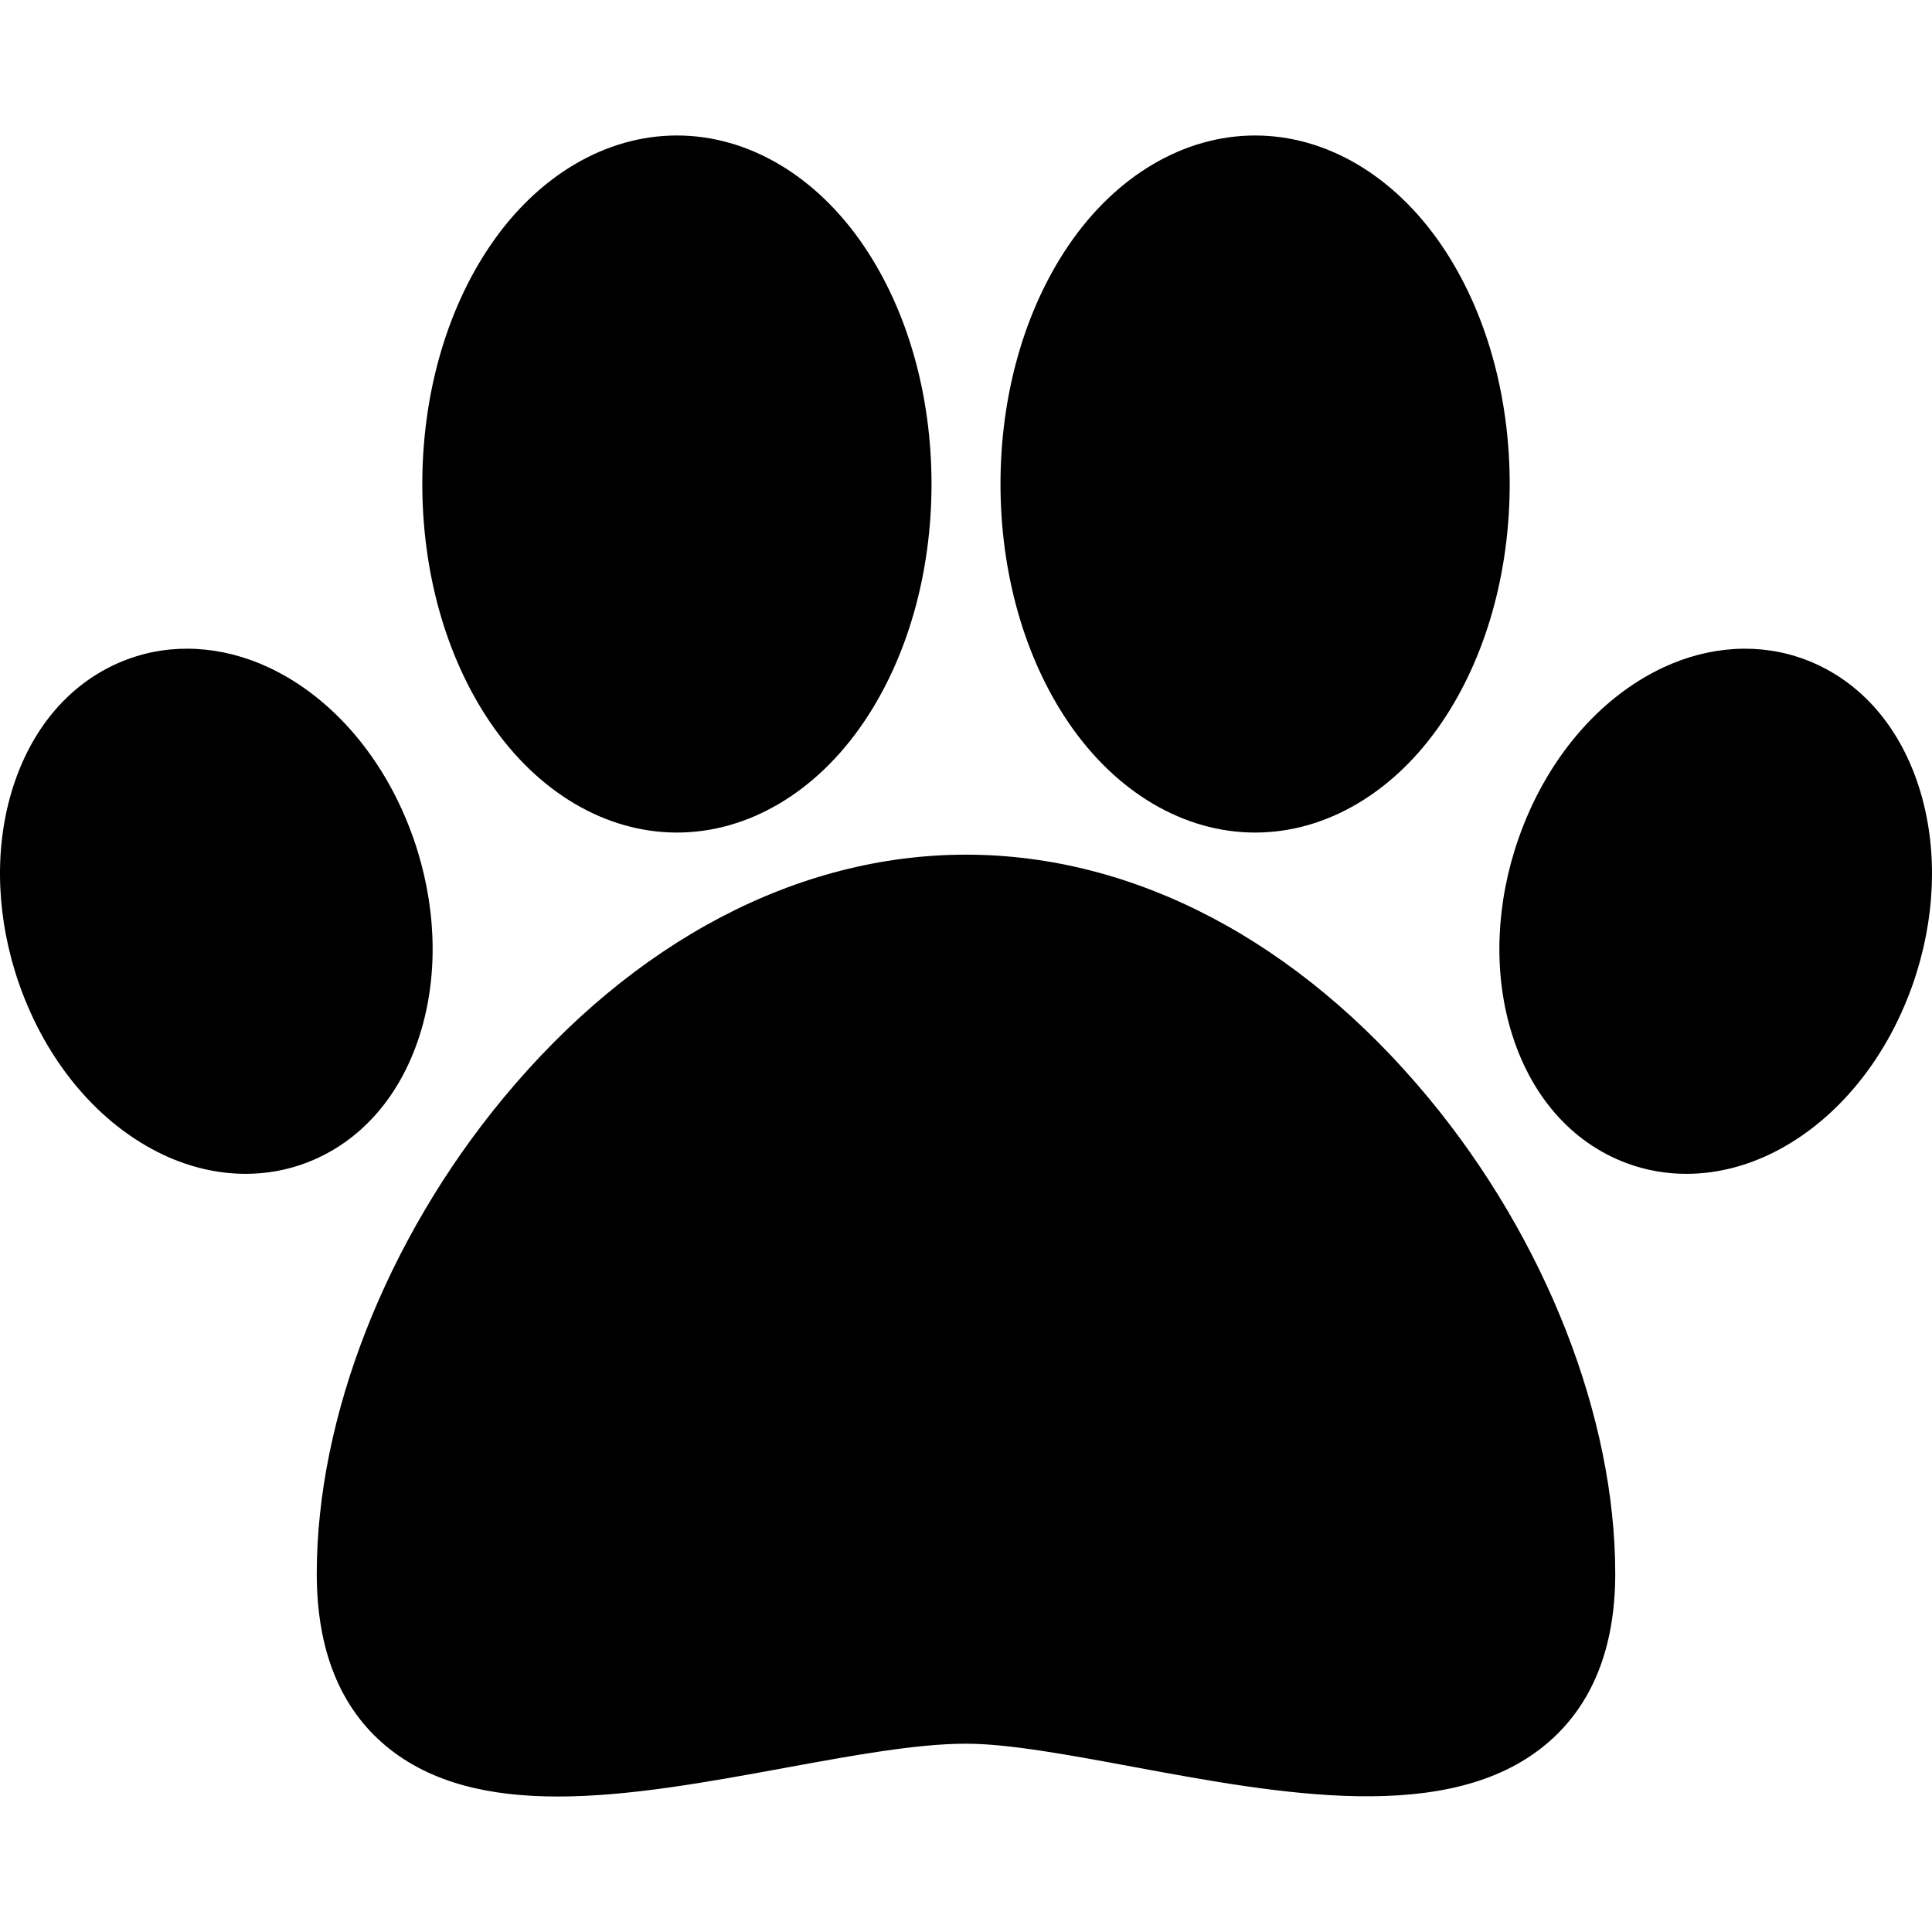
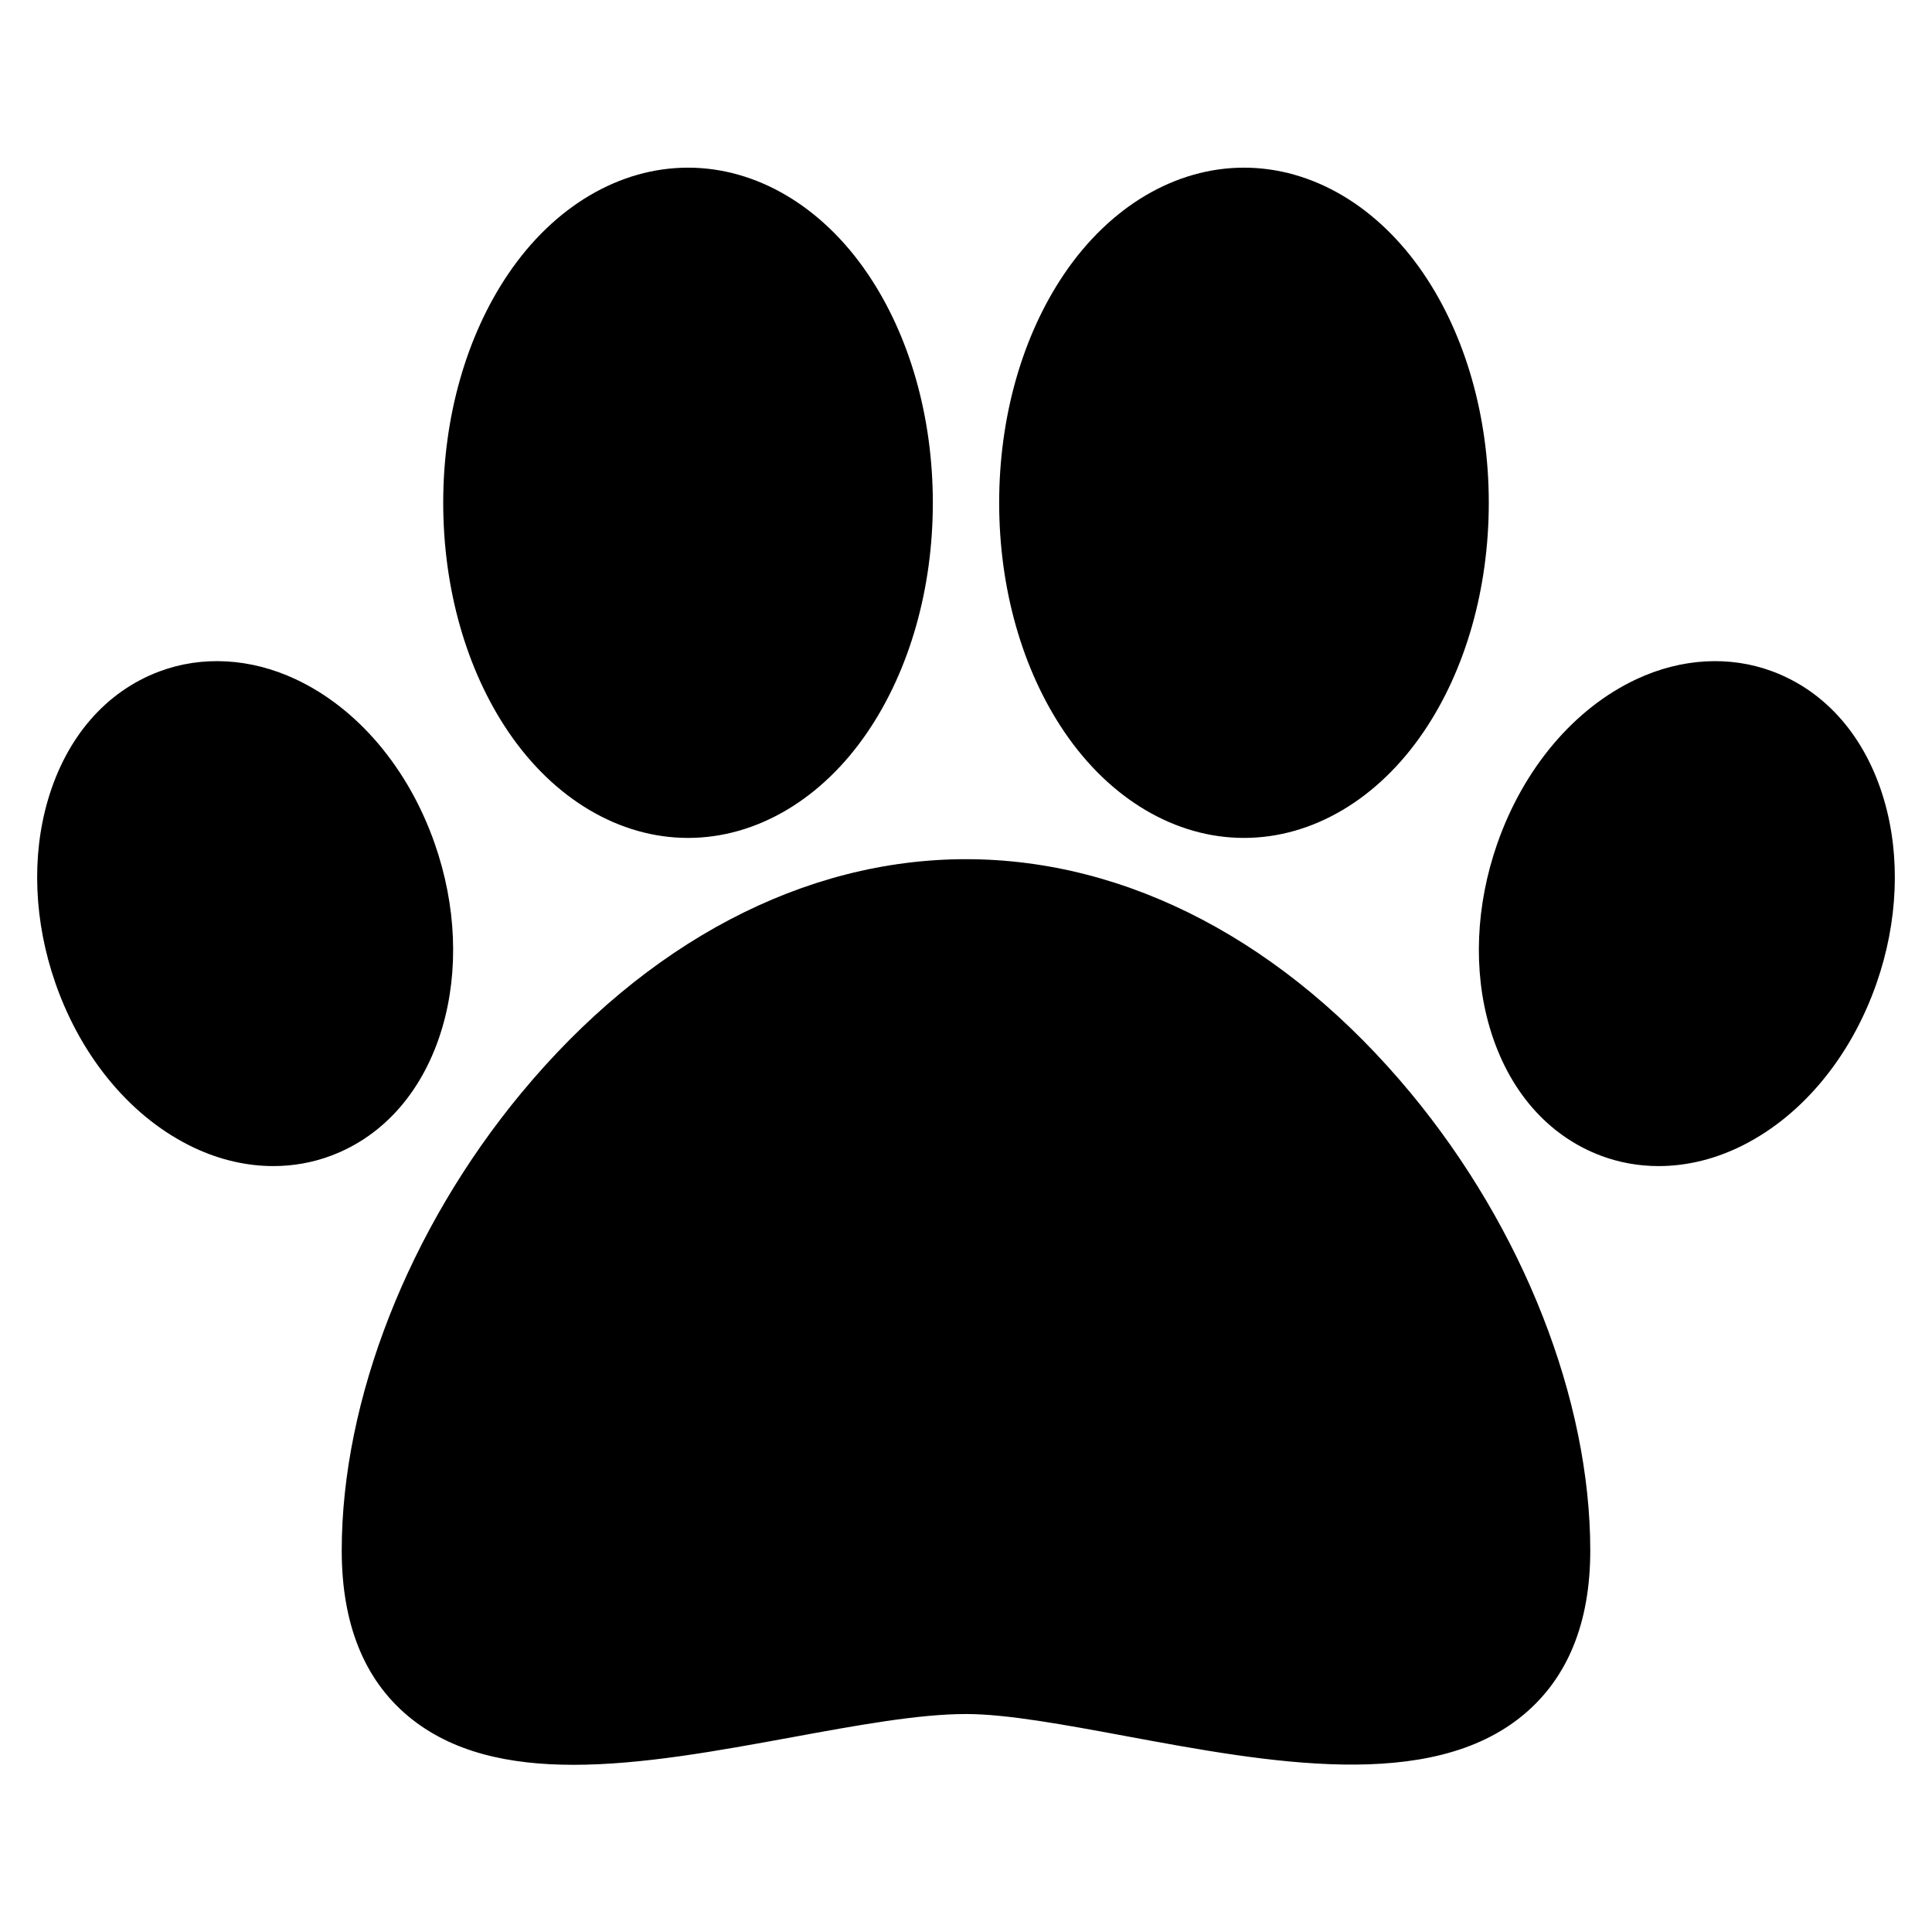
- <svg xmlns="http://www.w3.org/2000/svg" version="1.1" id="Capa_1" x="0px" y="0px" viewBox="0 0 512 512" style="enable-background:new 0 0 512 512;" xml:space="preserve">
-   <g>
-     <g>
-       <path d="M378.608,290.994C344.16,249.402,300.618,226.496,256,226.496s-88.161,22.906-122.607,64.498    c-30.963,37.385-49.448,84.501-49.448,126.035c0,20.176,6.168,35.544,18.332,45.679c12.006,10.004,27.857,13.388,45.541,13.387    c18.817,0,39.711-3.832,60.24-7.598c17.939-3.291,34.883-6.399,47.943-6.399c11.272,0,27.165,2.95,43.988,6.073    c39.317,7.3,83.881,15.572,109.624-5.832c12.238-10.175,18.443-25.42,18.443-45.31    C428.057,375.495,409.572,328.379,378.608,290.994z" />
+ <svg xmlns="http://www.w3.org/2000/svg" version="1.1" id="Capa_1" x="0px" y="0px" viewBox="0 0 52 52" xml:space="preserve" width="52" height="52">
+   <defs id="defs65" />
+   <g id="g907" transform="matrix(0.09765636,0,0,0.09765636,0.9999275,1.006295)">
+     <g id="g6">
+       <g id="g4">
+         <path id="path2" d="M 378.608,290.994 C 344.16,249.402 300.618,226.496 256,226.496 c -44.618,0 -88.161,22.906 -122.607,64.498 -30.963,37.385 -49.448,84.501 -49.448,126.035 0,20.176 6.168,35.544 18.332,45.679 12.006,10.004 27.857,13.388 45.541,13.387 18.817,0 39.711,-3.832 60.24,-7.598 17.939,-3.291 34.883,-6.399 47.943,-6.399 11.272,0 27.165,2.95 43.988,6.073 39.317,7.3 83.881,15.572 109.624,-5.832 12.238,-10.175 18.443,-25.42 18.443,-45.31 0.001,-41.534 -18.484,-88.65 -49.448,-126.035 z" />
+       </g>
    </g>
+     <g id="g12">
+       <g id="g10">
+         <path id="path8" d="m 382.13,65.146 c -12.604,-18.583 -30.652,-29.24 -49.517,-29.24 -18.866,0 -36.913,10.658 -49.517,29.24 -11.578,17.071 -17.955,39.489 -17.955,63.125 0,23.636 6.376,46.054 17.955,63.125 12.604,18.582 30.652,29.24 49.517,29.24 18.866,0 36.913,-10.658 49.517,-29.24 11.578,-17.071 17.955,-39.489 17.955,-63.125 0,-23.636 -6.376,-46.055 -17.955,-63.125 z" />
+       </g>
+     </g>
+     <g id="g18">
+       <g id="g16">
+         <path id="path14" d="m 228.905,65.145 c -12.604,-18.583 -30.651,-29.24 -49.517,-29.24 -18.866,0 -36.914,10.658 -49.517,29.24 -11.578,17.071 -17.955,39.489 -17.955,63.125 0,23.636 6.376,46.054 17.955,63.125 12.604,18.583 30.651,29.241 49.517,29.241 18.866,0 36.913,-10.658 49.517,-29.241 11.578,-17.071 17.955,-39.488 17.955,-63.125 -0.001,-23.636 -6.377,-46.055 -17.955,-63.125 z" />
+       </g>
+     </g>
+     <g id="g24">
+       <g id="g22">
+         <path id="path20" d="m 509.019,210.133 c -5.081,-17.284 -15.972,-29.843 -30.665,-35.362 -11.824,-4.441 -25.171,-3.688 -37.583,2.121 -17.105,8.004 -31.086,24.532 -38.356,45.345 -5.941,17.008 -6.682,34.985 -2.085,50.622 5.081,17.284 15.972,29.843 30.666,35.362 5.085,1.91 10.45,2.859 15.902,2.859 7.227,0 14.607,-1.669 21.682,-4.98 17.105,-8.004 31.086,-24.532 38.356,-45.344 v -10e-4 c 5.94,-17.007 6.681,-34.985 2.083,-50.622 z" />
+       </g>
+     </g>
+     <g id="g30">
+       <g id="g28">
+         <path id="path26" d="M 109.587,222.235 C 102.316,201.422 88.335,184.895 71.231,176.891 58.818,171.082 45.47,170.33 33.647,174.77 18.953,180.29 8.062,192.849 2.981,210.132 c -4.597,15.637 -3.856,33.615 2.085,50.622 v 10e-4 c 7.272,20.813 21.252,37.34 38.356,45.344 7.076,3.311 14.455,4.98 21.682,4.98 5.452,0 10.818,-0.95 15.902,-2.859 14.696,-5.52 25.586,-18.079 30.667,-35.362 4.595,-15.636 3.854,-33.614 -2.086,-50.623 z" />
+       </g>
+     </g>
+     <g id="g32">
+ </g>
+     <g id="g34">
+ </g>
+     <g id="g36">
+ </g>
+     <g id="g38">
+ </g>
+     <g id="g40">
+ </g>
+     <g id="g42">
+ </g>
+     <g id="g44">
+ </g>
+     <g id="g46">
+ </g>
+     <g id="g48">
+ </g>
+     <g id="g50">
+ </g>
+     <g id="g52">
+ </g>
+     <g id="g54">
+ </g>
+     <g id="g56">
+ </g>
+     <g id="g58">
+ </g>
+     <g id="g60">
+ </g>
  </g>
-   <g>
-     <g>
-       <path d="M382.13,65.146c-12.604-18.583-30.652-29.24-49.517-29.24c-18.866,0-36.913,10.658-49.517,29.24    c-11.578,17.071-17.955,39.489-17.955,63.125c0,23.636,6.376,46.054,17.955,63.125c12.604,18.582,30.652,29.24,49.517,29.24    c18.866,0,36.913-10.658,49.517-29.24c11.578-17.071,17.955-39.489,17.955-63.125C400.085,104.635,393.709,82.216,382.13,65.146z" />
-     </g>
-   </g>
-   <g>
-     <g>
-       <path d="M228.905,65.145c-12.604-18.583-30.651-29.24-49.517-29.24s-36.914,10.658-49.517,29.24    c-11.578,17.071-17.955,39.489-17.955,63.125s6.376,46.054,17.955,63.125c12.604,18.583,30.651,29.241,49.517,29.241    s36.913-10.658,49.517-29.241c11.578-17.071,17.955-39.488,17.955-63.125C246.859,104.634,240.483,82.215,228.905,65.145z" />
-     </g>
-   </g>
-   <g>
-     <g>
-       <path d="M509.019,210.133c-5.081-17.284-15.972-29.843-30.665-35.362c-11.824-4.441-25.171-3.688-37.583,2.121    c-17.105,8.004-31.086,24.532-38.356,45.345c-5.941,17.008-6.682,34.985-2.085,50.622c5.081,17.284,15.972,29.843,30.666,35.362    c5.085,1.91,10.45,2.859,15.902,2.859c7.227,0,14.607-1.669,21.682-4.98c17.105-8.004,31.086-24.532,38.356-45.344v-0.001    C512.876,243.748,513.617,225.77,509.019,210.133z" />
-     </g>
-   </g>
-   <g>
-     <g>
-       <path d="M109.587,222.235c-7.271-20.813-21.252-37.34-38.356-45.344c-12.413-5.809-25.761-6.561-37.584-2.121    c-14.694,5.52-25.585,18.079-30.666,35.362c-4.597,15.637-3.856,33.615,2.085,50.622v0.001    c7.272,20.813,21.252,37.34,38.356,45.344c7.076,3.311,14.455,4.98,21.682,4.98c5.452,0,10.818-0.95,15.902-2.859    c14.696-5.52,25.586-18.079,30.667-35.362C116.268,257.222,115.527,239.244,109.587,222.235z" />
-     </g>
-   </g>
-   <g>
- </g>
-   <g>
- </g>
-   <g>
- </g>
-   <g>
- </g>
-   <g>
- </g>
-   <g>
- </g>
-   <g>
- </g>
-   <g>
- </g>
-   <g>
- </g>
-   <g>
- </g>
-   <g>
- </g>
-   <g>
- </g>
-   <g>
- </g>
-   <g>
- </g>
-   <g>
- </g>
</svg>
